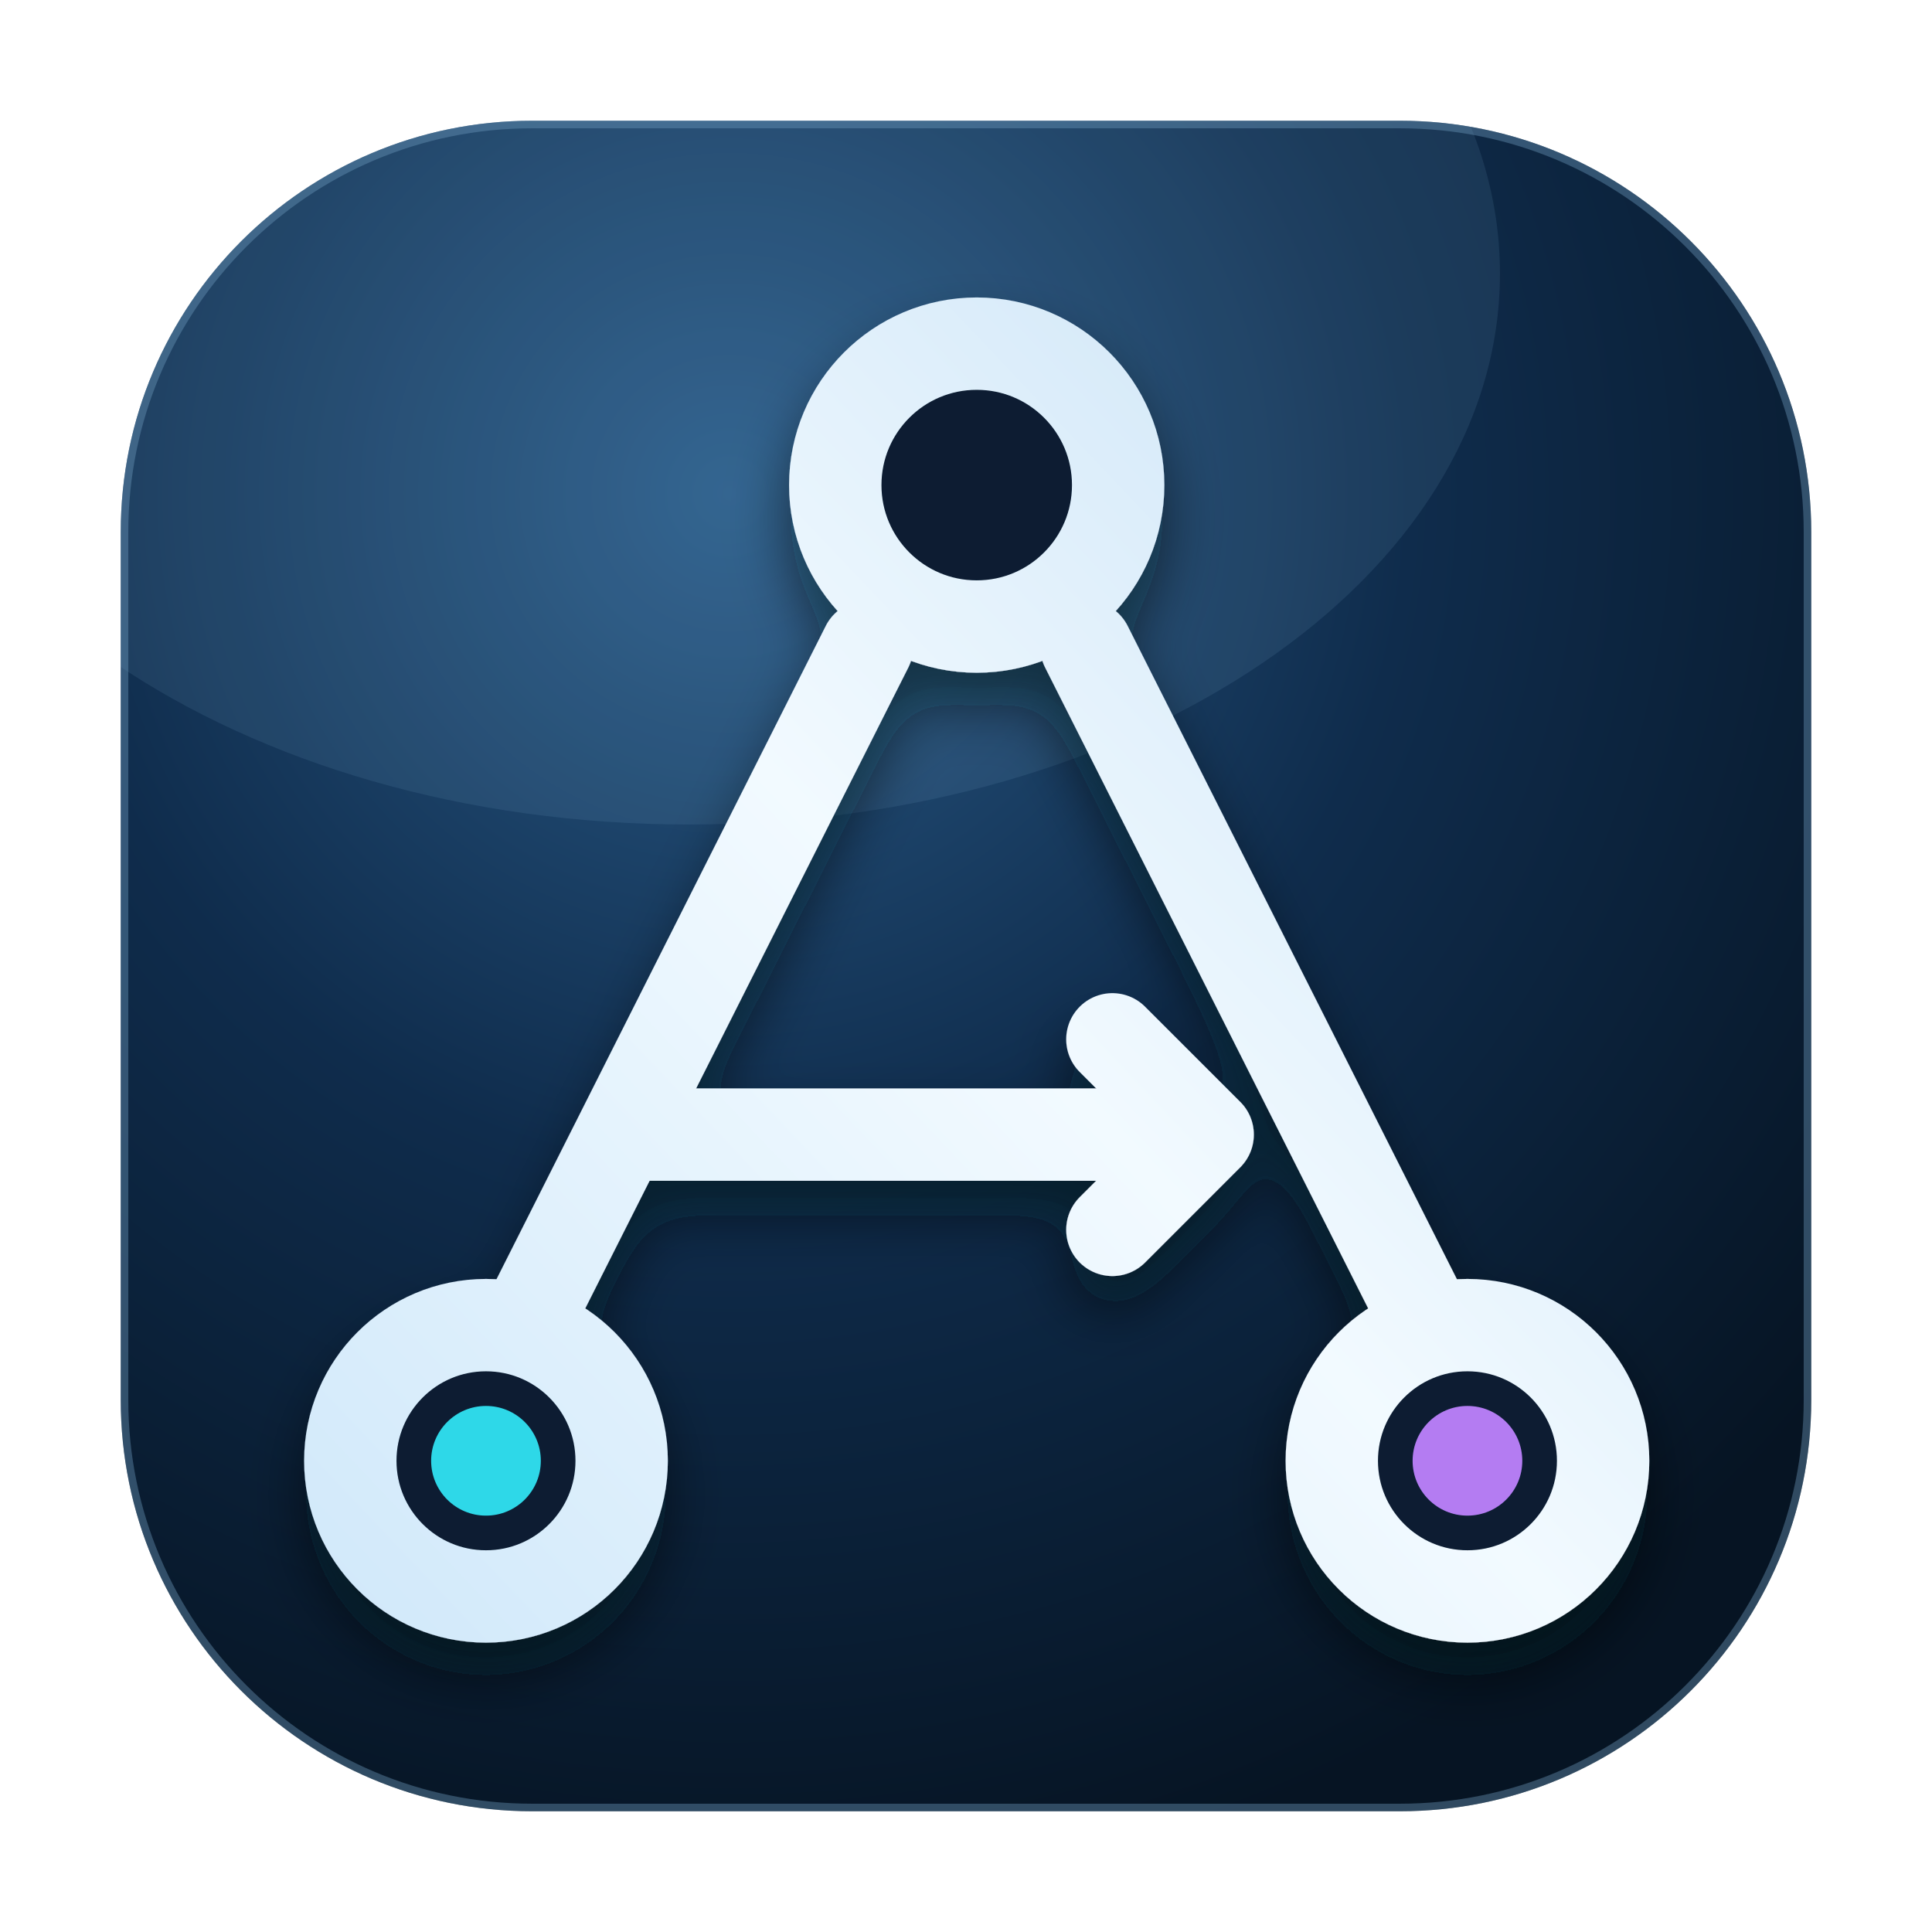
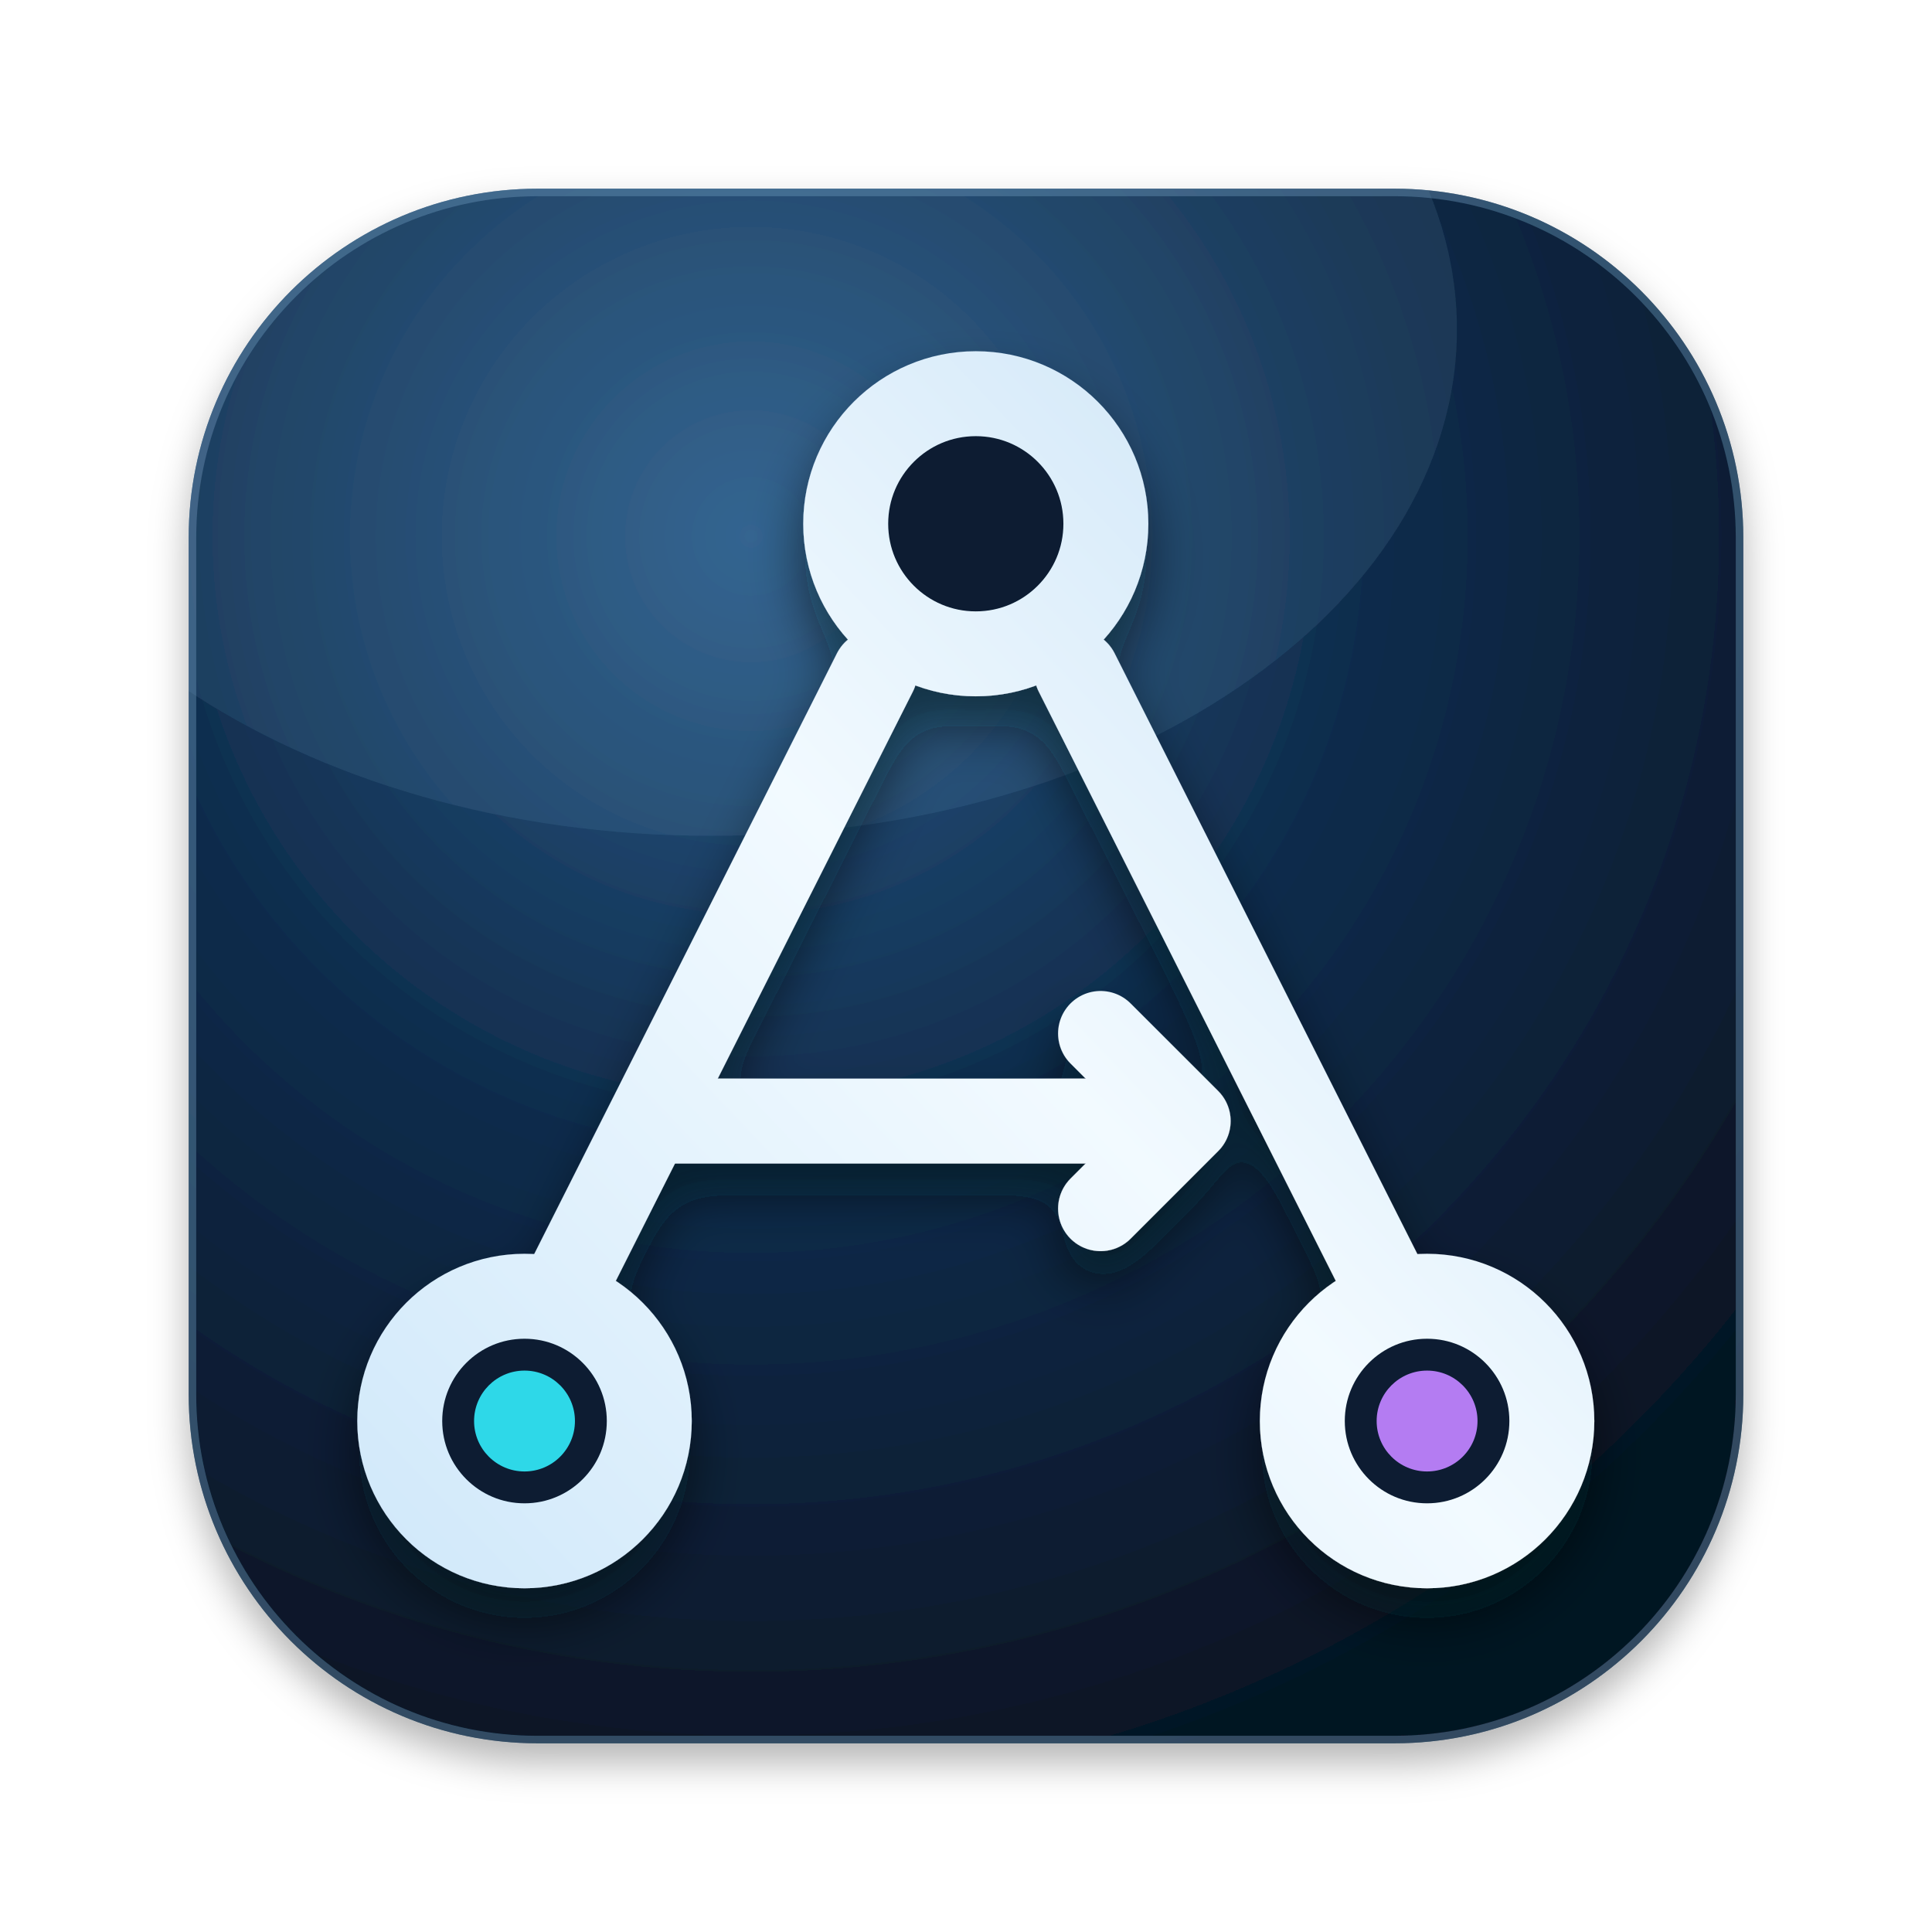
<svg xmlns="http://www.w3.org/2000/svg" viewBox="0 0 1024 1024" role="img" aria-labelledby="title">
  <defs>
    <radialGradient id="tile" cx="36%" cy="22%" r="84%">
      <stop stop-color="#2A5B88" />
      <stop offset=".48" stop-color="#0F2C4C" />
      <stop offset="1" stop-color="#061423" />
    </radialGradient>
    <linearGradient id="stroke" x1="120" y1="900" x2="900" y2="160" gradientUnits="userSpaceOnUse">
      <stop stop-color="#B9DCF6" />
      <stop offset=".5" stop-color="#F2FAFF" />
      <stop offset="1" stop-color="#A8CFEE" />
    </linearGradient>
    <filter id="lift" x="-20%" y="-20%" width="140%" height="140%" color-interpolation-filters="sRGB">
      <feDropShadow dx="0" dy="12" stdDeviation="10" flood-color="#000812" flood-opacity=".55" />
    </filter>
+     <filter id="dockShadow" x="0" y="0" width="1024" height="1024" filterUnits="userSpaceOnUse">
+       <feDropShadow dx="0" dy="10" stdDeviation="10" flood-color="#000" flood-opacity=".3" />
+     </filter>
    <clipPath id="tileClip">
-       <rect x="64" y="64" width="896" height="896" rx="218" />
+       <rect x="100" y="100" width="824" height="824" rx="185" />
    </clipPath>
  </defs>
-   <g clip-path="url(#tileClip)">
-     <rect x="64" y="64" width="896" height="896" rx="218" fill="url(#tile)" />
-     <ellipse cx="365" cy="145" rx="430" ry="292" fill="#7FB2D8" opacity=".12" />
+   <g filter="url(#dockShadow)">
+     <g clip-path="url(#tileClip)">
+       <rect x="100" y="100" width="824" height="824" rx="185" fill="url(#tile)" />
+       <ellipse cx="376.8" cy="174.5" rx="395.4" ry="268.5" fill="#7FB2D8" opacity=".12" />
+     </g>
+     <rect x="102" y="102" width="820" height="820" rx="183" fill="none" stroke="#6E9BBD" stroke-width="4" opacity=".4" />
  </g>
-   <rect x="66" y="66" width="892" height="892" rx="216" fill="none" stroke="#6E9BBD" stroke-width="4" opacity=".4" />
-   <g transform="translate(126 124) scale(1.53)" filter="url(#lift)">
+   <g transform="translate(157 155.2) scale(1.407)" filter="url(#lift)">
    <g fill="none" stroke="url(#stroke)" stroke-width="32" stroke-linecap="round" stroke-linejoin="round">
      <path d="M93 391 218 143M419 391 294 143" />
      <circle cx="256" cy="87" r="49" fill="#0A1D33" />
      <circle cx="86" cy="425" r="47" fill="#0A1D33" />
      <circle cx="426" cy="425" r="47" fill="#0A1D33" />
      <path d="M139 312h181" />
      <path d="m303 279 33 33-33 33" />
    </g>
    <circle cx="86" cy="425" r="19" fill="#2FD8E8" />
    <circle cx="426" cy="425" r="19" fill="#B47CF2" />
  </g>
</svg>
